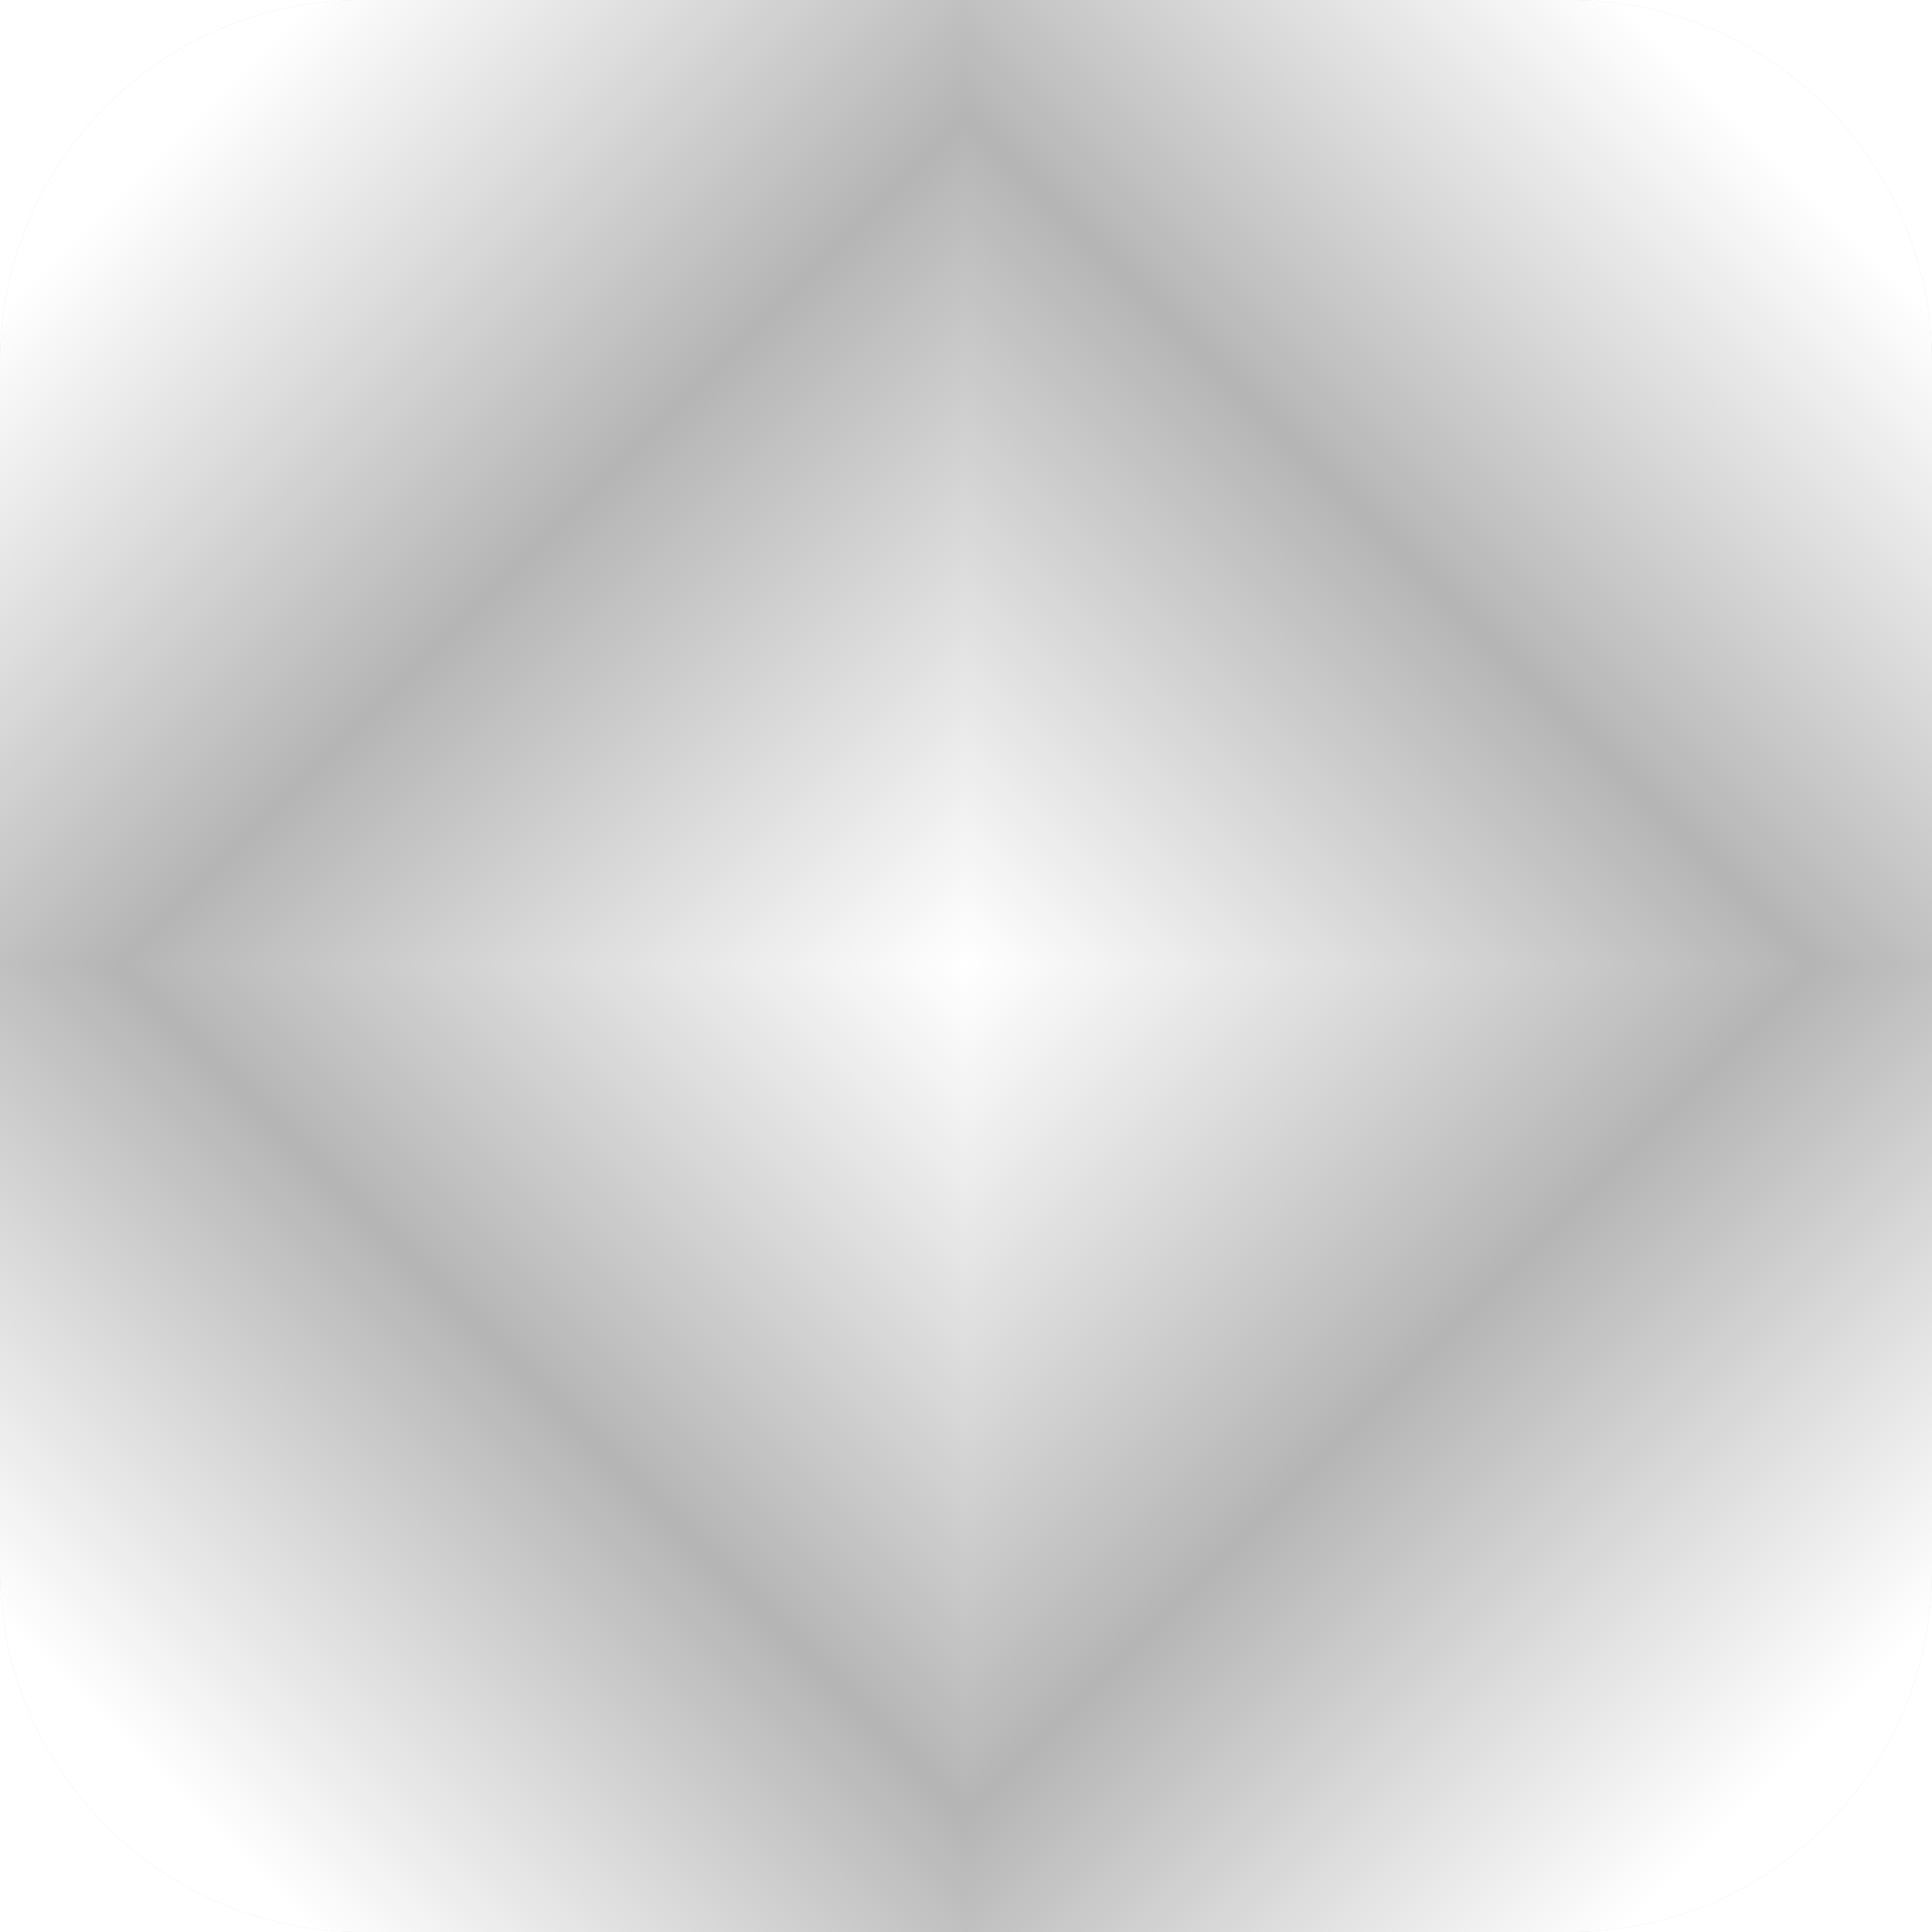
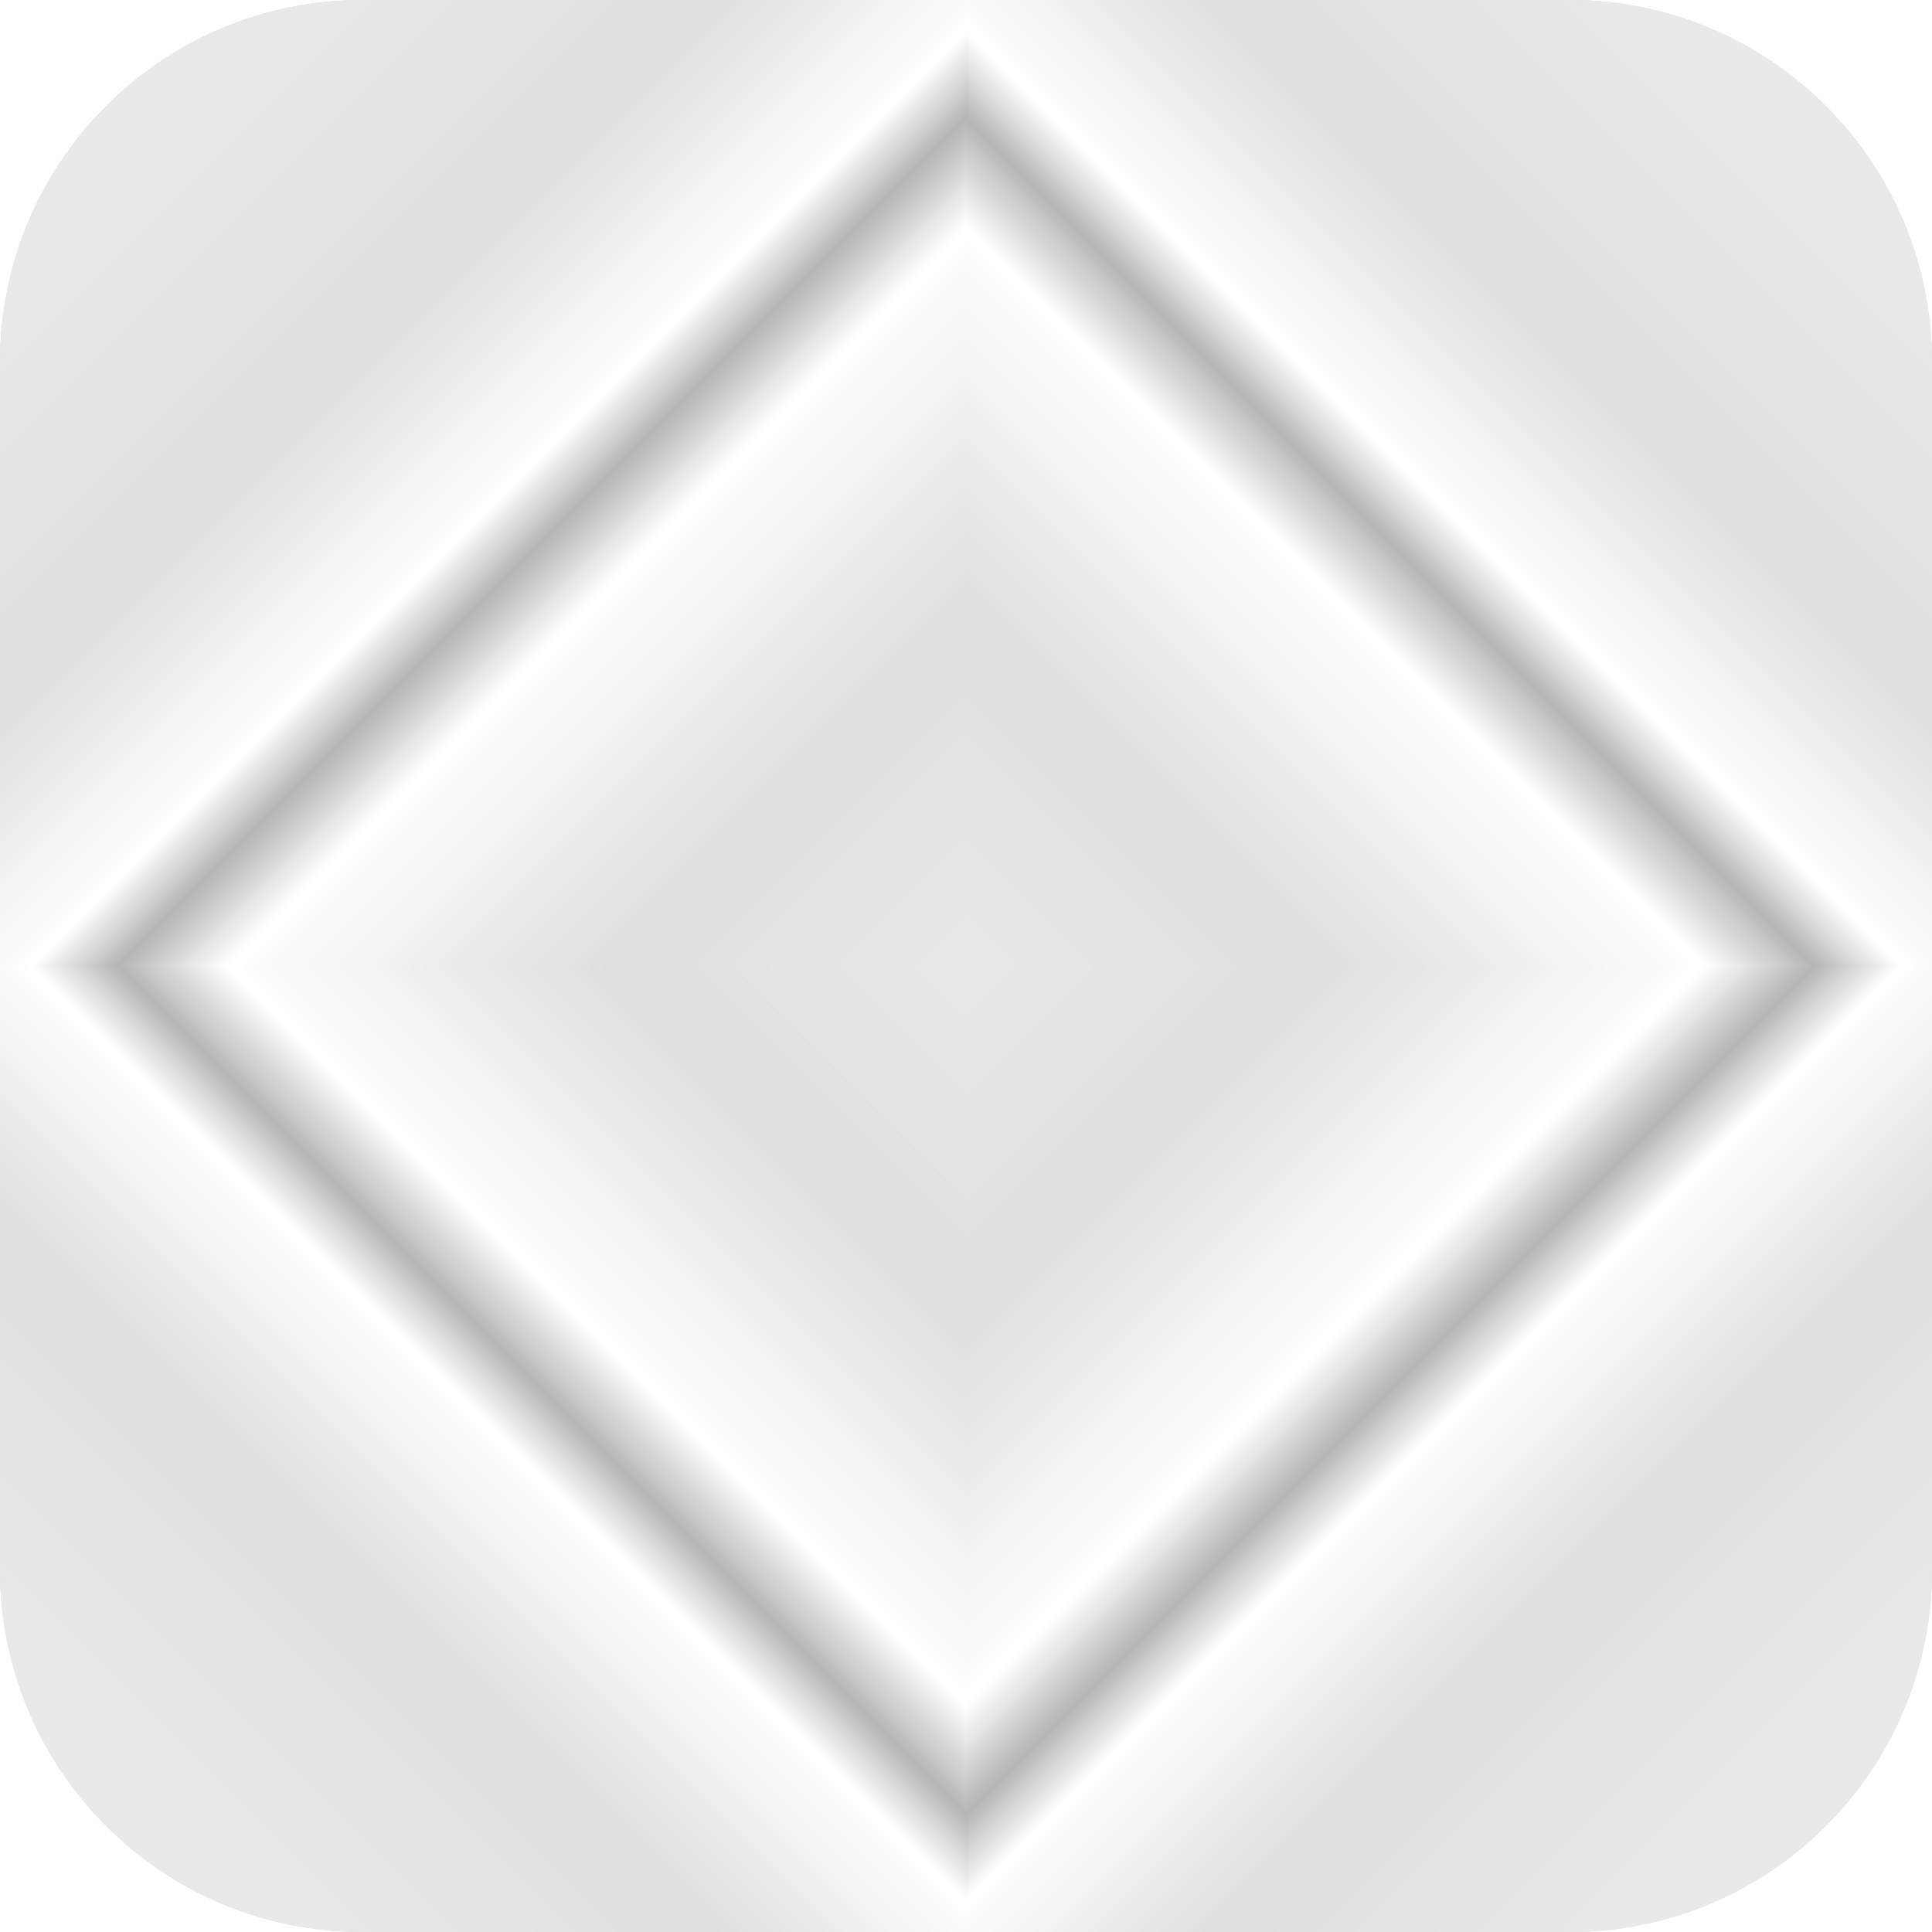
<svg xmlns="http://www.w3.org/2000/svg" width="64" height="64" viewBox="0 0 64 64" fill="none">
  <rect width="64" height="64" rx="12" fill="#D9D9D9" />
-   <g clip-path="url(#paint0_diamond_788_8192_clip_path)">
+   <g clip-path="url(#paint0_diamond_788_8192_clip_path)" data-figma-skip-parse="true">
    <g transform="matrix(0 0.0536471 -0.0536471 0 32 32)">
      <rect x="0" y="0" width="615.132" height="615.132" fill="url(#paint0_diamond_788_8192)" opacity="1" shape-rendering="crispEdges" />
      <rect x="0" y="0" width="615.132" height="615.132" transform="scale(1 -1)" fill="url(#paint0_diamond_788_8192)" opacity="1" shape-rendering="crispEdges" />
      <rect x="0" y="0" width="615.132" height="615.132" transform="scale(-1 1)" fill="url(#paint0_diamond_788_8192)" opacity="1" shape-rendering="crispEdges" />
      <rect x="0" y="0" width="615.132" height="615.132" transform="scale(-1)" fill="url(#paint0_diamond_788_8192)" opacity="1" shape-rendering="crispEdges" />
    </g>
  </g>
-   <rect width="64" height="64" rx="12" />
+   <rect width="64" height="64" rx="12" data-figma-gradient-fill="{&quot;type&quot;:&quot;GRADIENT_DIAMOND&quot;,&quot;stops&quot;:[{&quot;color&quot;:{&quot;r&quot;:0.91372549533843994,&quot;g&quot;:0.91372549533843994,&quot;b&quot;:0.91372549533843994,&quot;a&quot;:1.0},&quot;position&quot;:0.0},{&quot;color&quot;:{&quot;r&quot;:0.91372549533843994,&quot;g&quot;:0.91372549533843994,&quot;b&quot;:0.91372549533843994,&quot;a&quot;:1.0},&quot;position&quot;:0.0},{&quot;color&quot;:{&quot;r&quot;:0.87483096122741699,&quot;g&quot;:0.87483096122741699,&quot;b&quot;:0.87483096122741699,&quot;a&quot;:1.0},&quot;position&quot;:0.22115384042263031},{&quot;color&quot;:{&quot;r&quot;:1.0,&quot;g&quot;:1.0,&quot;b&quot;:1.0,&quot;a&quot;:1.0},&quot;position&quot;:0.45673078298568726},{&quot;color&quot;:{&quot;r&quot;:0.7089843750,&quot;g&quot;:0.7089843750,&quot;b&quot;:0.7089843750,&quot;a&quot;:1.0},&quot;position&quot;:0.52403843402862549},{&quot;color&quot;:{&quot;r&quot;:1.0,&quot;g&quot;:1.0,&quot;b&quot;:1.0,&quot;a&quot;:1.0},&quot;position&quot;:0.57692307233810425},{&quot;color&quot;:{&quot;r&quot;:0.87483096122741699,&quot;g&quot;:0.87483096122741699,&quot;b&quot;:0.87483096122741699,&quot;a&quot;:1.0},&quot;position&quot;:0.750},{&quot;color&quot;:{&quot;r&quot;:0.91387468576431274,&quot;g&quot;:0.91387468576431274,&quot;b&quot;:0.91387468576431274,&quot;a&quot;:1.0},&quot;position&quot;:1.0}],&quot;stopsVar&quot;:[{&quot;color&quot;:{&quot;r&quot;:0.91372549533843994,&quot;g&quot;:0.91372549533843994,&quot;b&quot;:0.91372549533843994,&quot;a&quot;:1.0},&quot;position&quot;:0.0},{&quot;color&quot;:{&quot;r&quot;:0.91372549533843994,&quot;g&quot;:0.91372549533843994,&quot;b&quot;:0.91372549533843994,&quot;a&quot;:1.0},&quot;position&quot;:0.0},{&quot;color&quot;:{&quot;r&quot;:0.87483096122741699,&quot;g&quot;:0.87483096122741699,&quot;b&quot;:0.87483096122741699,&quot;a&quot;:1.0},&quot;position&quot;:0.22115384042263031},{&quot;color&quot;:{&quot;r&quot;:1.0,&quot;g&quot;:1.0,&quot;b&quot;:1.0,&quot;a&quot;:1.0},&quot;position&quot;:0.45673078298568726},{&quot;color&quot;:{&quot;r&quot;:0.7089843750,&quot;g&quot;:0.7089843750,&quot;b&quot;:0.7089843750,&quot;a&quot;:1.0},&quot;position&quot;:0.52403843402862549},{&quot;color&quot;:{&quot;r&quot;:1.0,&quot;g&quot;:1.0,&quot;b&quot;:1.0,&quot;a&quot;:1.0},&quot;position&quot;:0.57692307233810425},{&quot;color&quot;:{&quot;r&quot;:0.87483096122741699,&quot;g&quot;:0.87483096122741699,&quot;b&quot;:0.87483096122741699,&quot;a&quot;:1.0},&quot;position&quot;:0.750},{&quot;color&quot;:{&quot;r&quot;:0.91387468576431274,&quot;g&quot;:0.91387468576431274,&quot;b&quot;:0.91387468576431274,&quot;a&quot;:1.0},&quot;position&quot;:1.0}],&quot;transform&quot;:{&quot;m00&quot;:-4.7659922883247496e-13,&quot;m01&quot;:-107.29412078857422,&quot;m02&quot;:85.647056579589844,&quot;m10&quot;:107.29412078857422,&quot;m11&quot;:-2.2462687092328348e-12,&quot;m12&quot;:-21.647060394287109},&quot;opacity&quot;:1.0,&quot;blendMode&quot;:&quot;NORMAL&quot;,&quot;visible&quot;:true}" />
  <defs>
    <clipPath id="paint0_diamond_788_8192_clip_path">
      <rect width="64" height="64" rx="12" />
    </clipPath>
    <linearGradient id="paint0_diamond_788_8192" x1="0" y1="0" x2="500" y2="500" gradientUnits="userSpaceOnUse">
-       <stop stop-color="white" />
+       <stop stop-color="#E9E9E9" />
+       <stop stop-color="#E9E9E9" />
+       <stop offset="0.221" stop-color="#DFDFDF" />
+       <stop offset="0.457" stop-color="white" />
      <stop offset="0.524" stop-color="#B5B5B5" />
-       <stop offset="1" stop-color="white" />
+       <stop offset="0.577" stop-color="white" />
+       <stop offset="0.75" stop-color="#DFDFDF" />
+       <stop offset="1" stop-color="#E9E9E9" />
    </linearGradient>
  </defs>
</svg>
